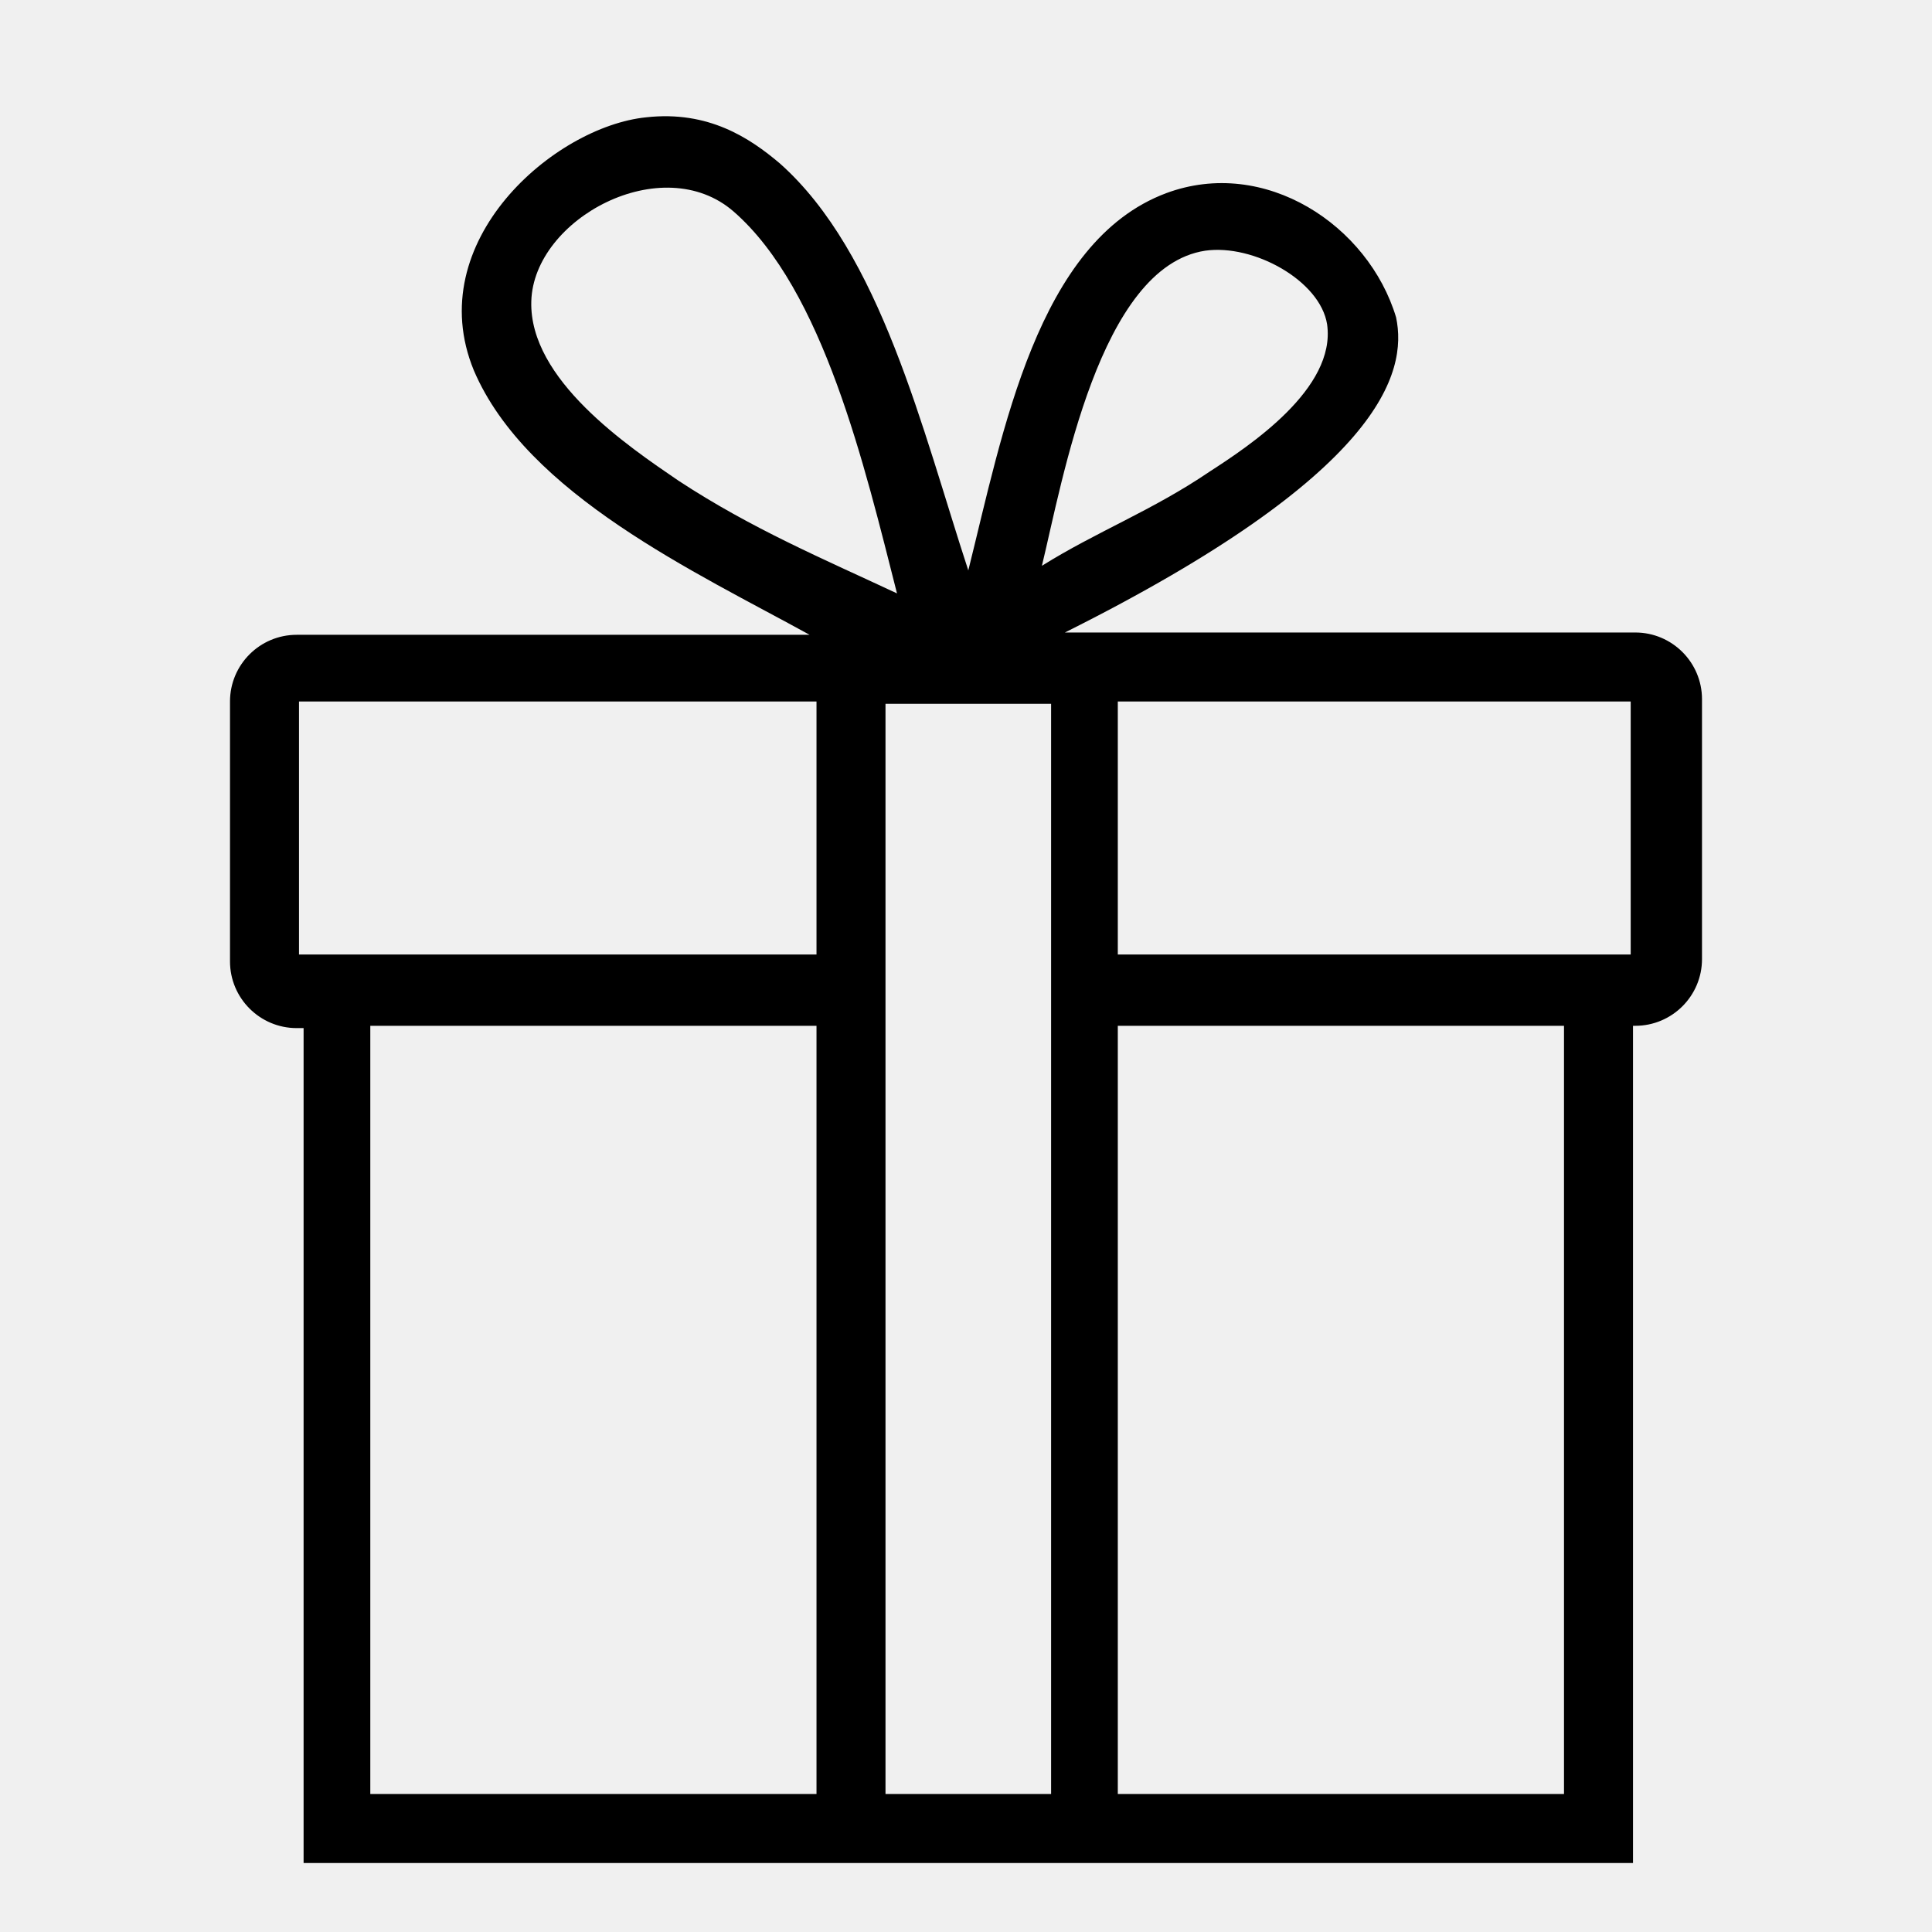
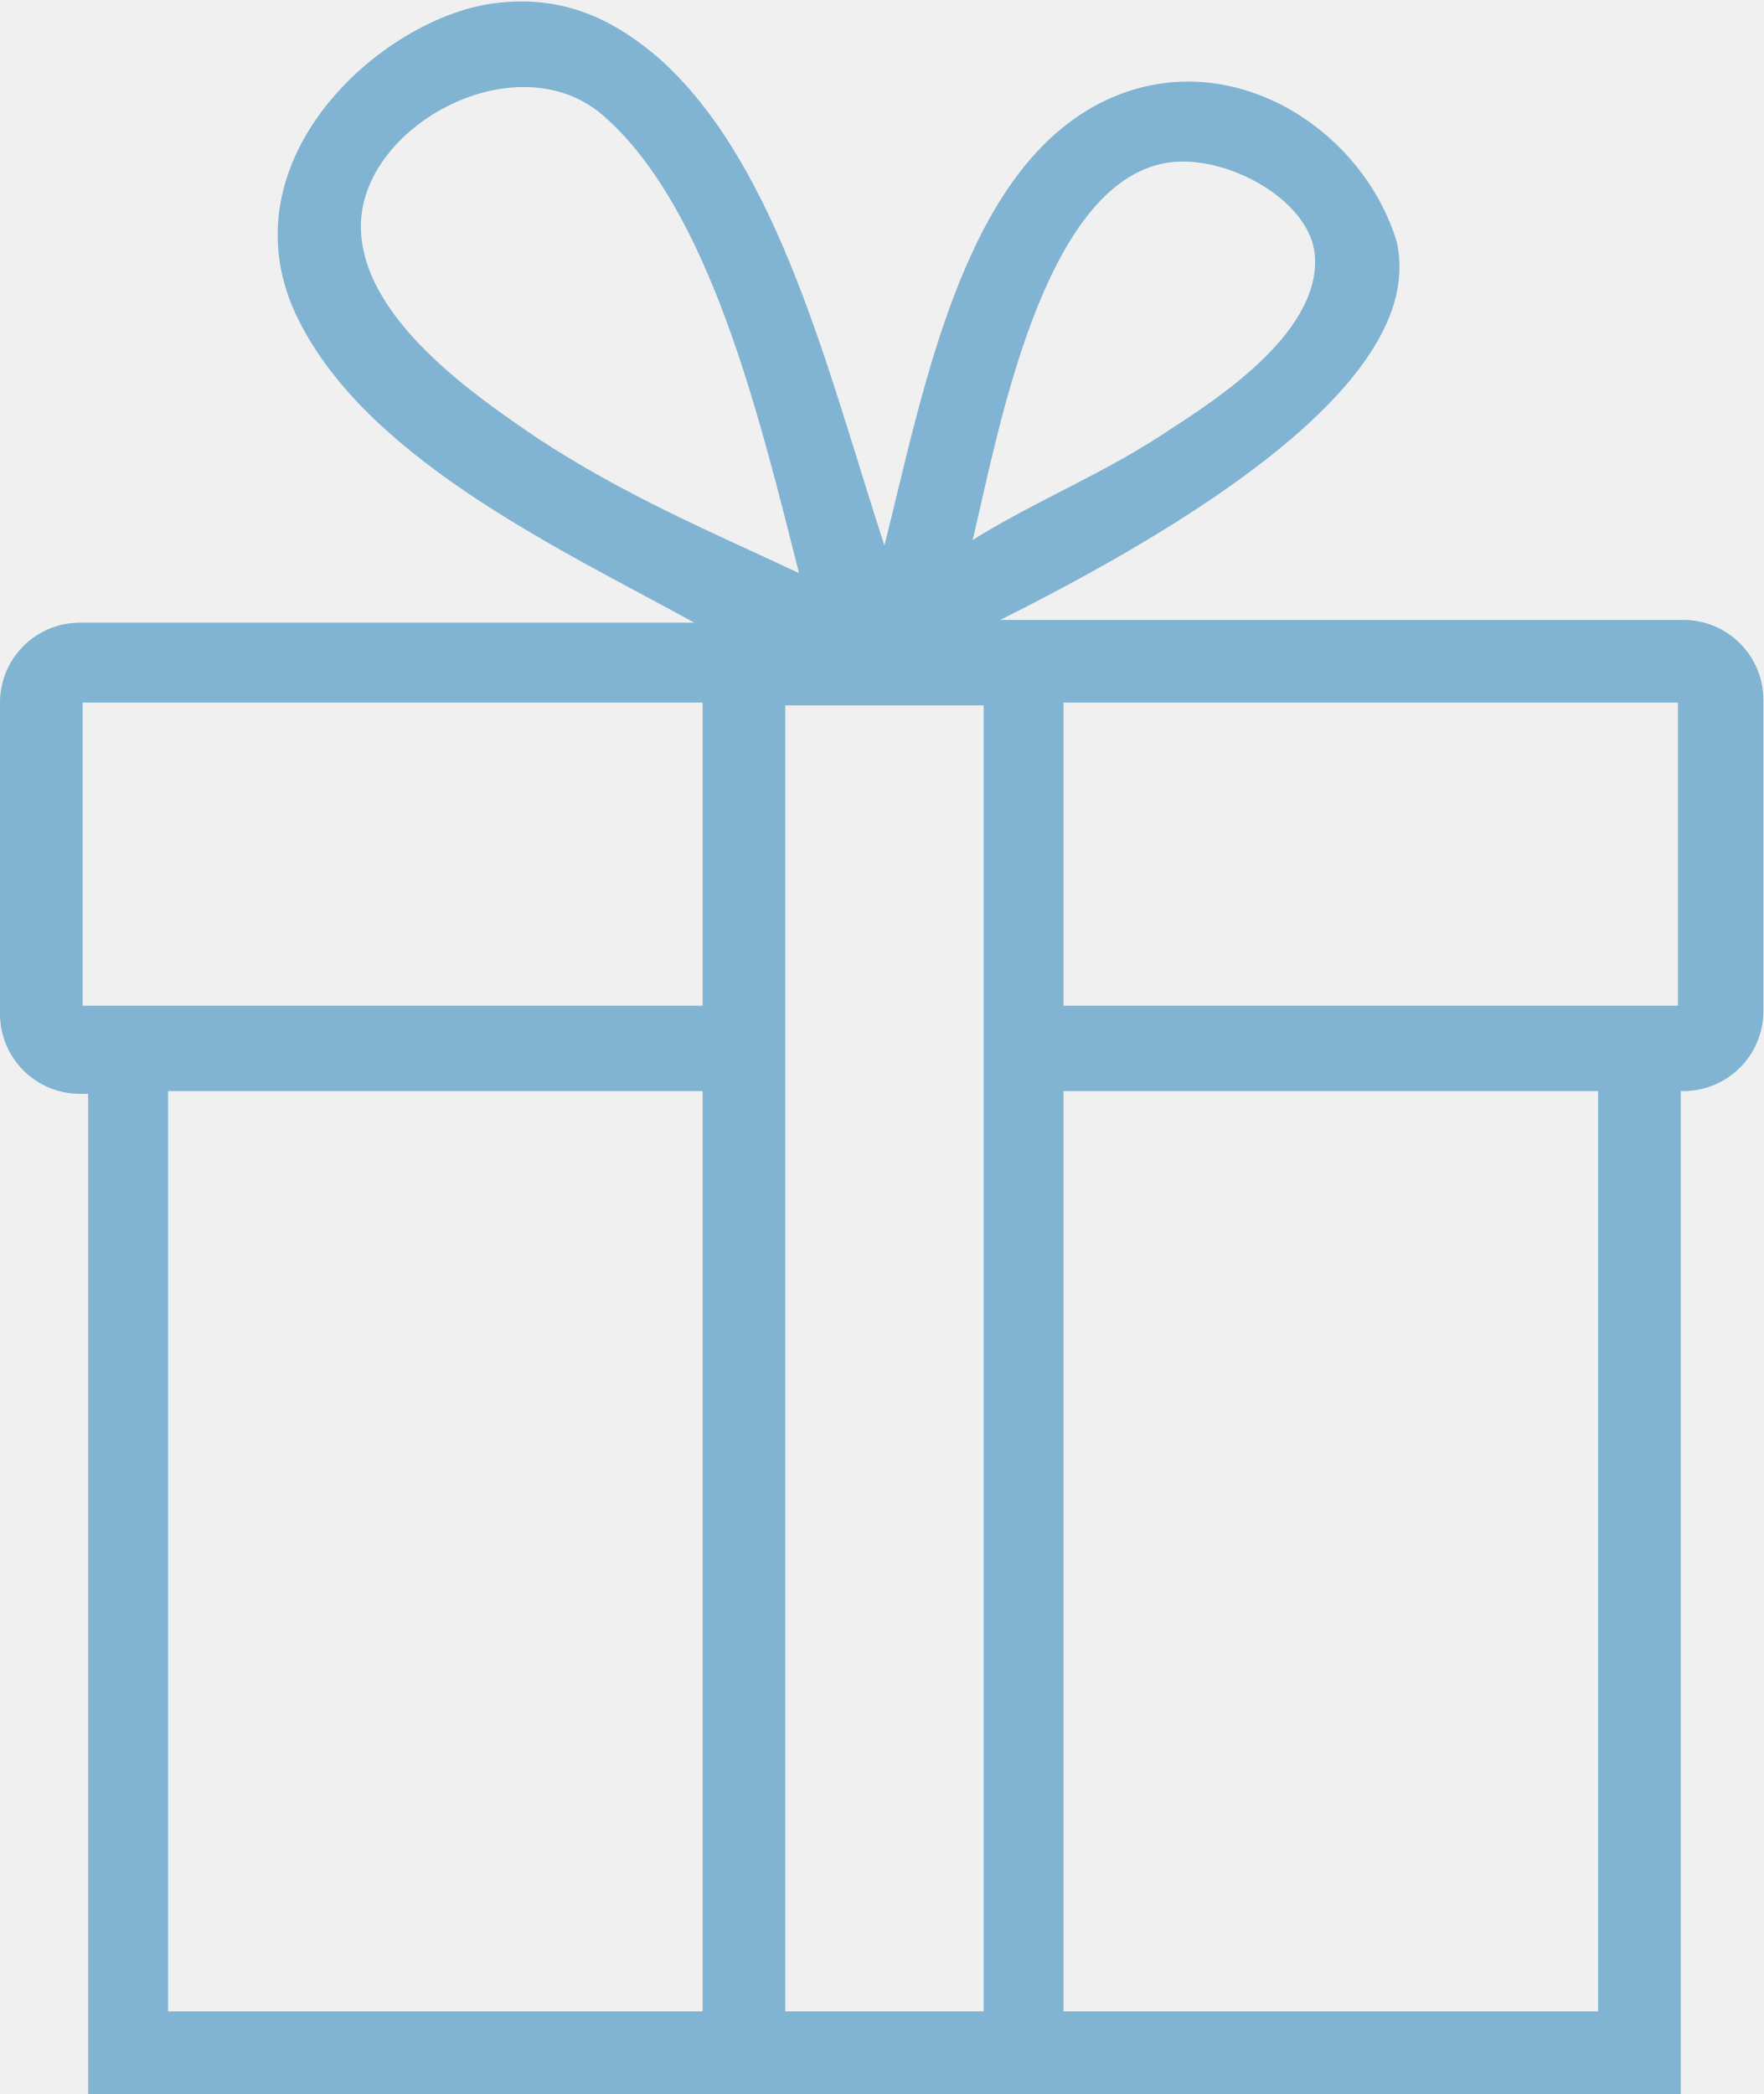
- <svg xmlns="http://www.w3.org/2000/svg" width="84" height="84" fill="none">
-   <path d="M71.1 27.5H46.3c13.8-6.9 14.9-11.3 14.4-13.7-1.2-4-5.7-7-10-5.4-5.6 2.1-7.1 10.4-8.6 16.4-2-6.1-3.8-13.8-8.2-17.7-1.3-1.1-3.1-2.3-5.8-2-4 .4-9.8 5.4-7.5 11 2.3 5.4 9.7 8.8 14.6 11.5H12.9a2.9 2.9 0 0 0-2.9 2.9v11.3c0 1.6 1.3 2.9 2.9 2.9h.3V81H71V44.6h.1c1.6 0 2.9-1.3 2.9-2.9V30.4c0-1.6-1.3-2.9-2.9-2.9ZM52.4 10.9c2.1-.3 5 1.3 5.3 3.2.4 2.8-3.4 5.3-5.1 6.4-2.5 1.7-4.9 2.6-7.3 4.1.9-3.7 2.5-13 7.1-13.7Zm-22.9 10c-2.2-1.5-6.5-4.4-6.4-7.8.1-3.6 5.7-6.6 8.8-3.9 3.9 3.4 5.7 11.1 7.1 16.6-3.2-1.5-6.3-2.8-9.5-4.9Zm6 57.1H16.1V44.6h19.4V78Zm0-36.5H13v-11h22.5v11Zm10.2 0V78h-7.2V30.6h7.2v10.9ZM68 78H48.6V44.6H68V78Zm2.9-36.5H48.6v-11h22.3v11Z" fill="#000" />
+ <svg xmlns="http://www.w3.org/2000/svg" width="64" height="76" fill="none">
+   <g clip-path="url(#a)">
+     <path d="M61.1 22.5H36.3c13.8-6.9 14.9-11.3 14.4-13.7-1.2-4-5.7-7-10-5.4-5.6 2.1-7.1 10.4-8.6 16.4-2-6.1-3.8-13.8-8.2-17.7-1.3-1.1-3.1-2.3-5.8-2-4 .4-9.8 5.4-7.5 11 2.3 5.4 9.7 8.8 14.6 11.5H2.9A2.9 2.9 0 0 0 0 25.5v11.3c0 1.6 1.3 2.9 2.9 2.9h.3V76H61V39.6h.1c1.6 0 2.9-1.3 2.9-2.9V25.4c0-1.6-1.3-2.9-2.9-2.9ZM42.4 5.9c2.1-.3 5 1.3 5.3 3.2.4 2.8-3.4 5.3-5.1 6.4-2.5 1.7-4.9 2.6-7.3 4.1.9-3.7 2.5-13 7.1-13.7Zm-22.9 10c-2.2-1.5-6.5-4.4-6.4-7.8.1-3.6 5.7-6.6 8.8-3.9 3.9 3.4 5.7 11.1 7.1 16.6-3.2-1.5-6.3-2.8-9.5-4.9Zm6 57.1H6.1V39.6h19.4V73Zm0-36.5H3v-11h22.5v11Zm10.2 0V73h-7.2V25.6h7.2v10.9ZM58 73H38.6V39.6H58V73Zm2.9-36.5H38.6v-11h22.3v11Z" fill="#81B3D2" />
+   </g>
+   <defs>
+     <clipPath id="a">
+       <path fill="#fff" d="M0 0h64v76H0z" />
+     </clipPath>
+   </defs>
</svg>
